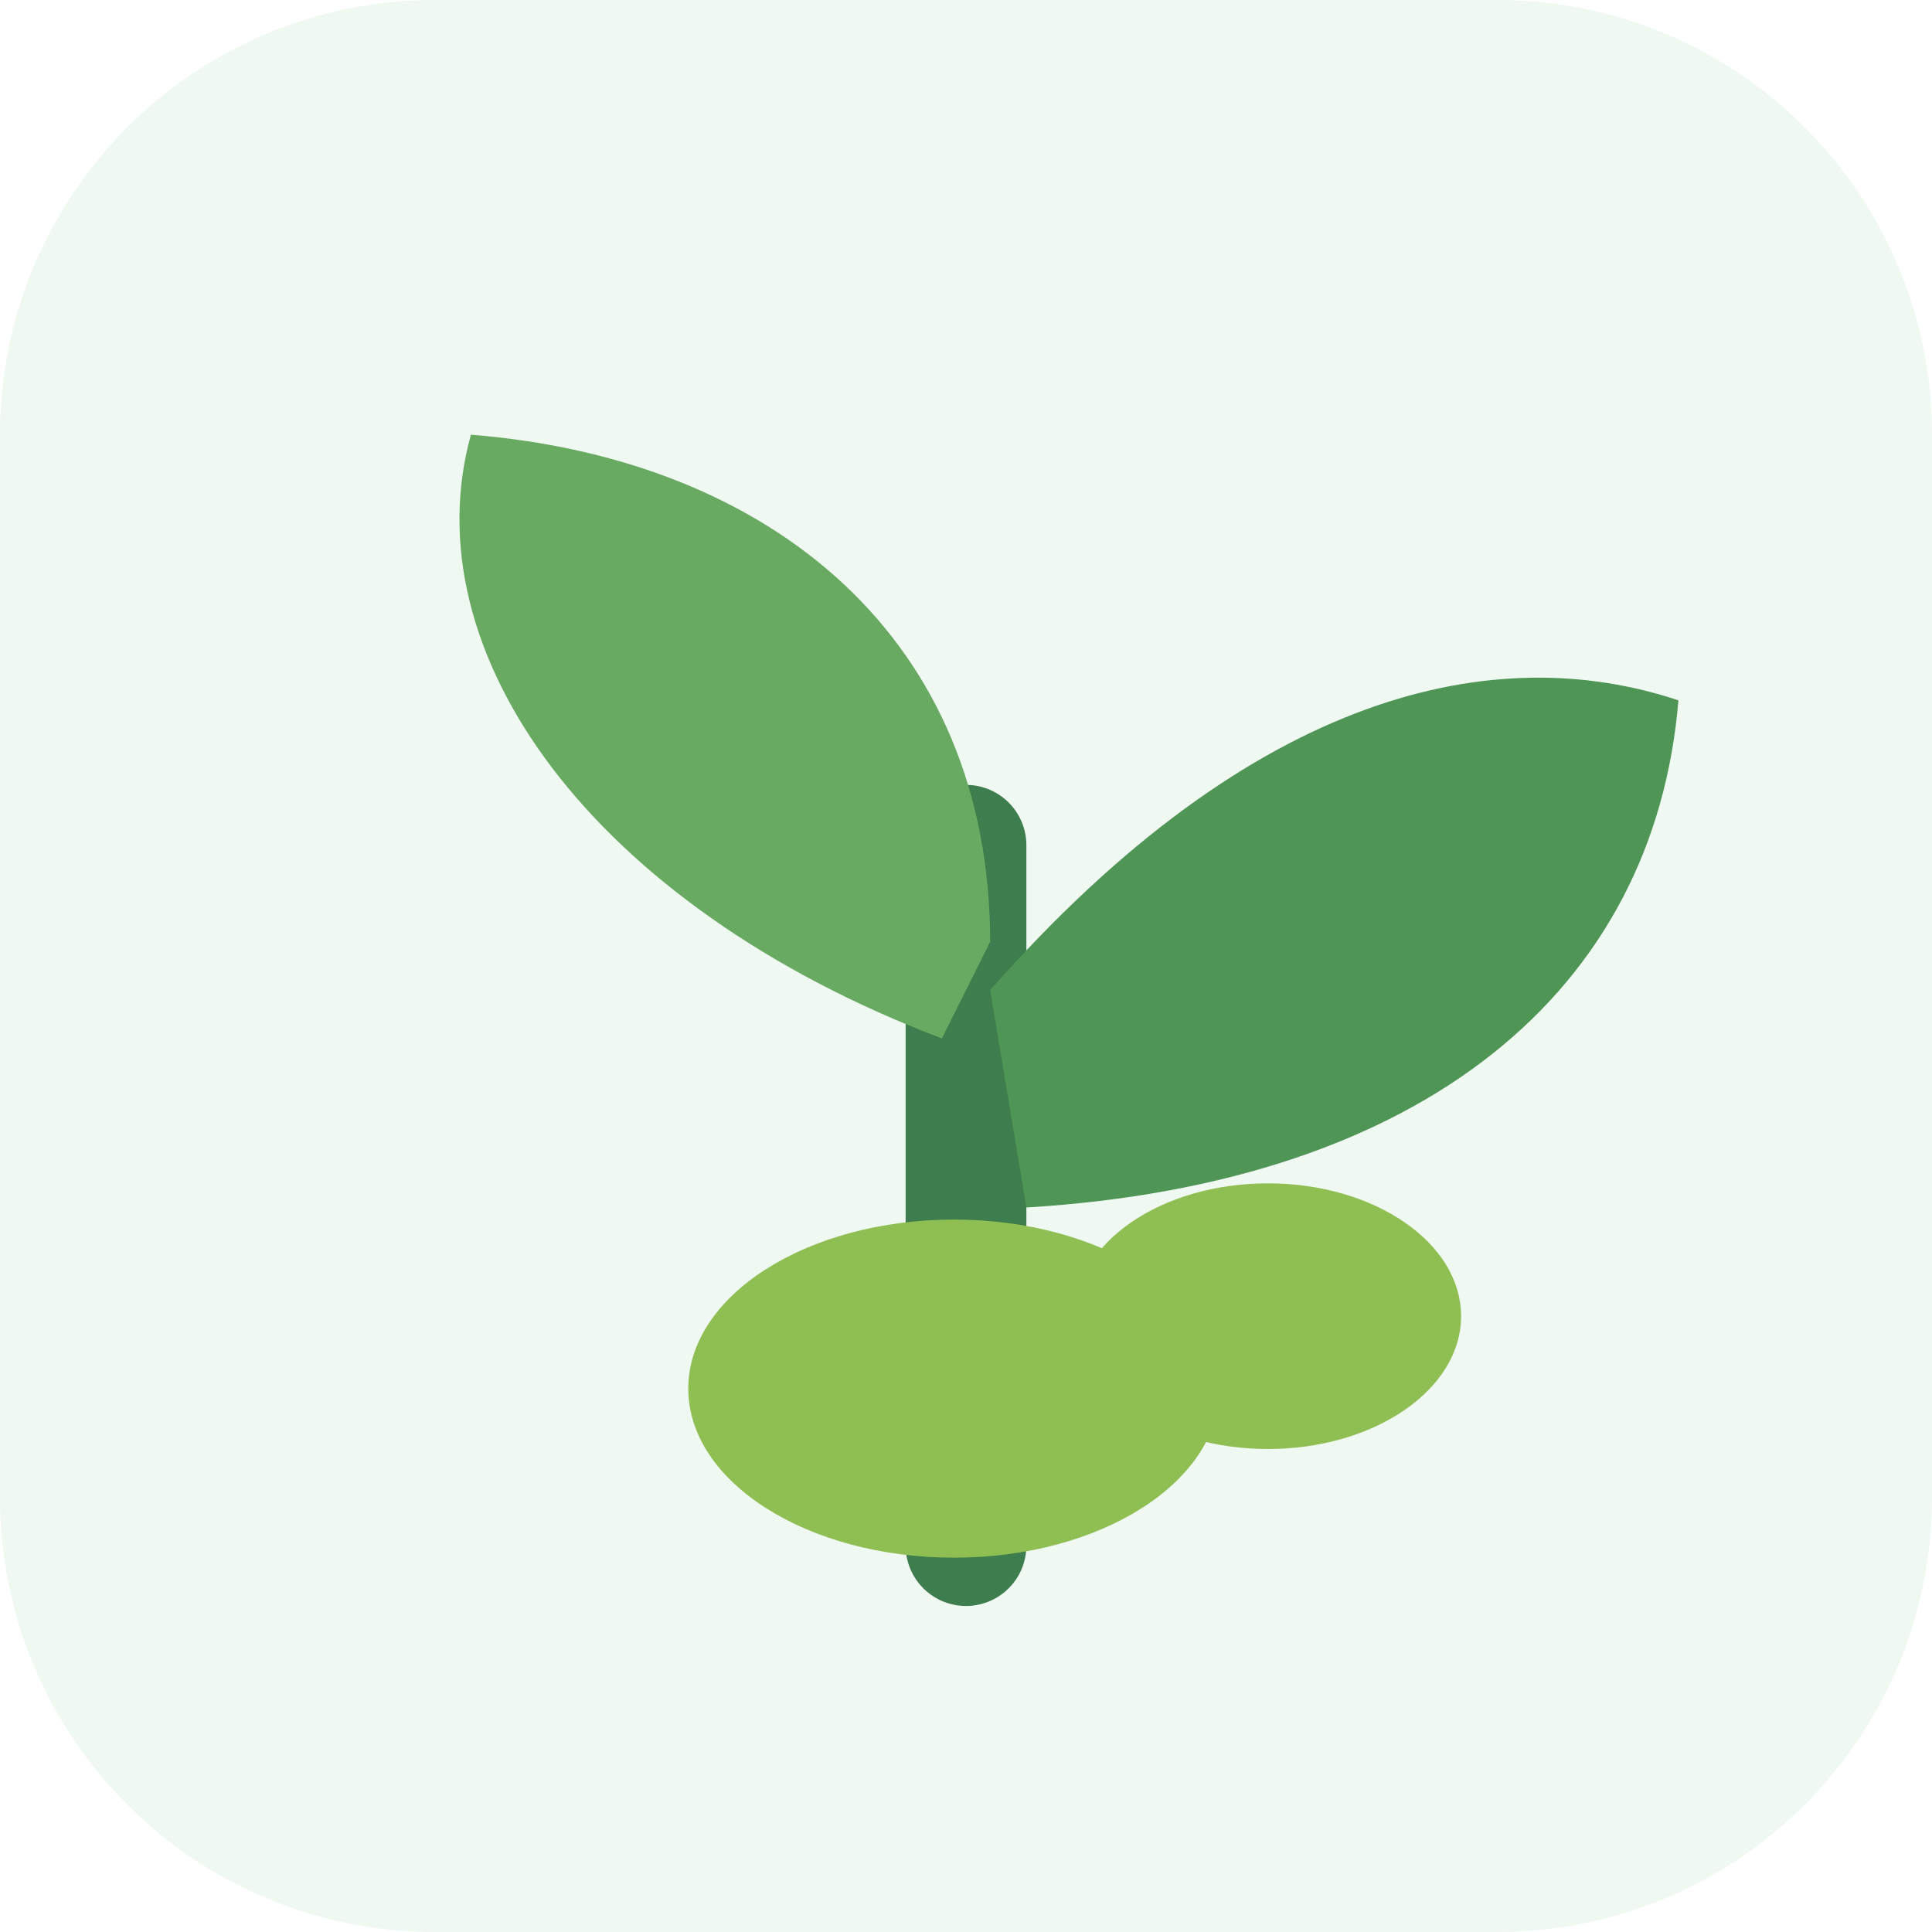
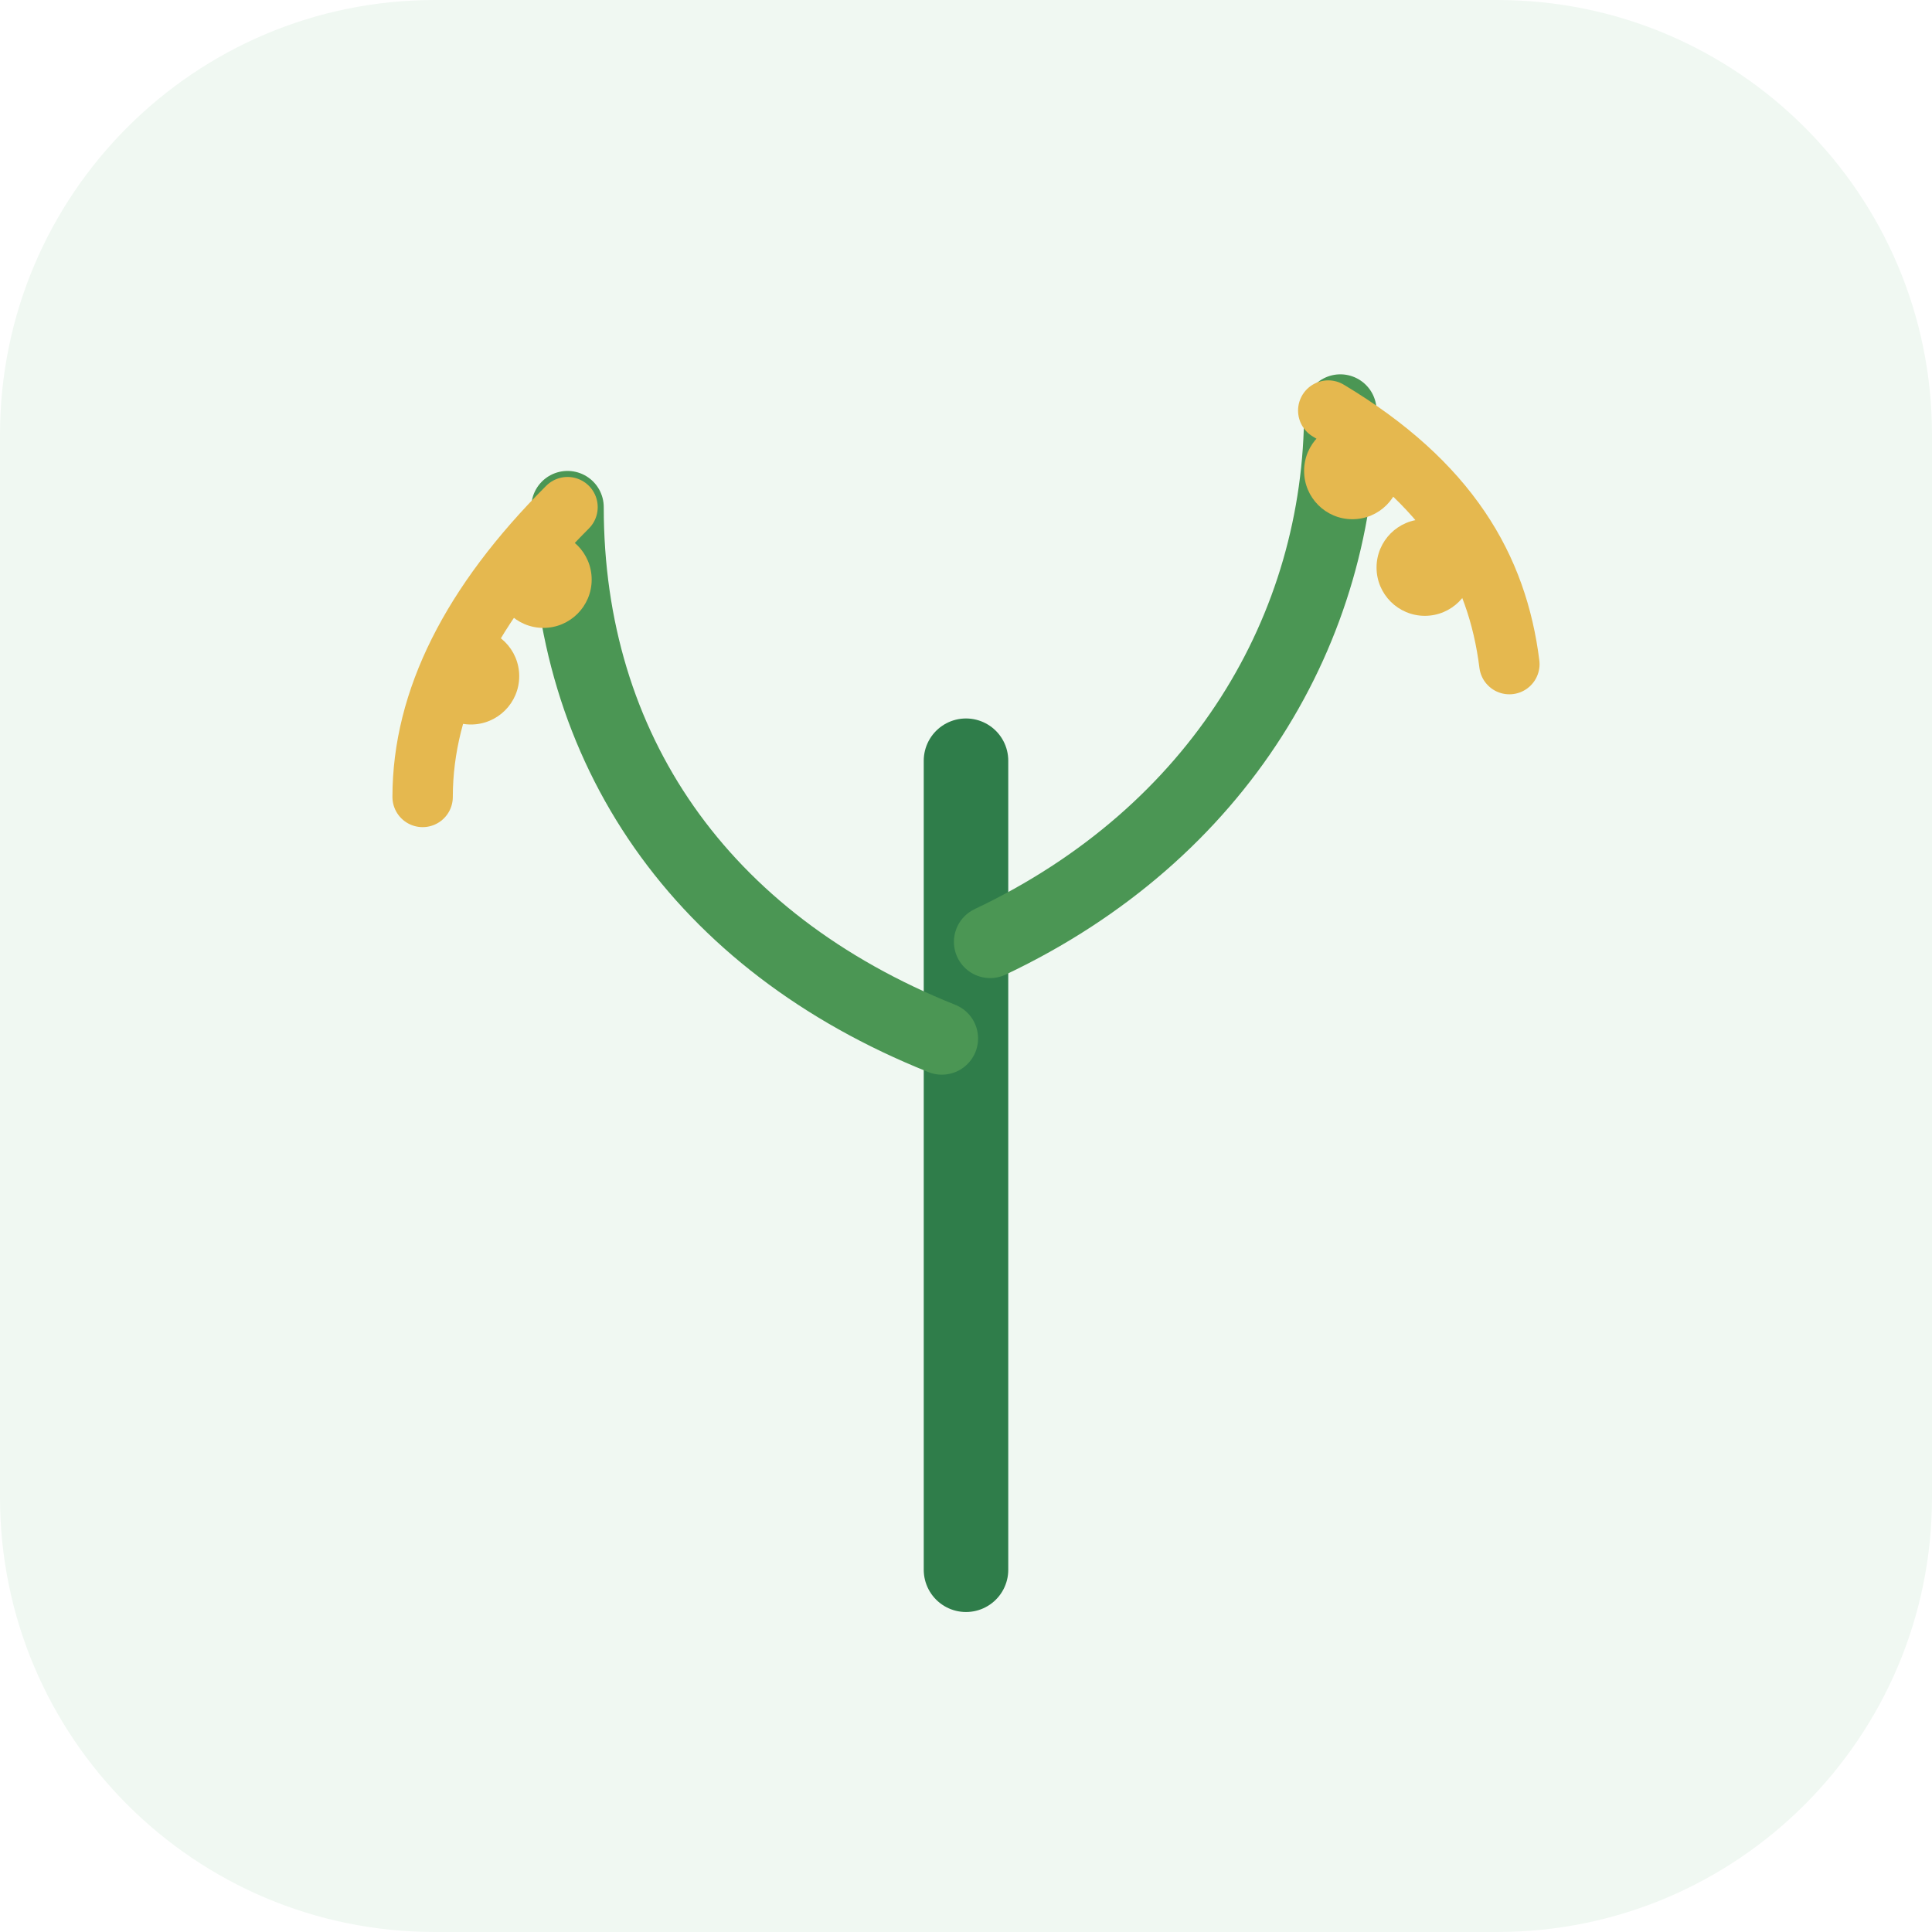
<svg xmlns="http://www.w3.org/2000/svg" viewBox="0 0 160 160">
-   <rect width="160" height="160" rx="36" fill="#f0f8f2" />
-   <path d="M80 128V70" stroke="#3d7d4e" stroke-width="10" stroke-linecap="round" />
-   <path d="M78 86C49 75 34 54 39 36c25 2 43 17 43 42" fill="#68aa61" />
-   <path d="M82 82c22-25 42-29 57-24-2 24-21 40-54 42" fill="#4f9656" />
-   <ellipse cx="79" cy="115" rx="22" ry="14" fill="#8fbf53" />
-   <ellipse cx="105" cy="109" rx="16" ry="11" fill="#8fbf53" />
+   <rect width="160" height="160" rx="36" fill="#F0F8F2" />
+   <path d="M80 130V63" stroke="#2F7D4A" stroke-width="7" stroke-linecap="round" />
+   <path d="M78 86C58 78 47 62 47 42" fill="none" stroke="#4B9654" stroke-width="6" stroke-linecap="round" />
+   <path d="M82 78C101 69 111 52 111 34" fill="none" stroke="#4B9654" stroke-width="6" stroke-linecap="round" />
+   <path d="M110 34c10 6 14 13 15 21" fill="none" stroke="#E5B84F" stroke-width="5" stroke-linecap="round" />
+   <path d="M47 42c-8 8-12 16-12 24" fill="none" stroke="#E5B84F" stroke-width="5" stroke-linecap="round" />
+   <circle cx="112" cy="39" r="4" fill="#E5B84F" />
+   <circle cx="118" cy="47" r="4" fill="#E5B84F" />
+   <circle cx="45" cy="48" r="4" fill="#E5B84F" />
+   <circle cx="39" cy="56" r="4" fill="#E5B84F" />
</svg>
